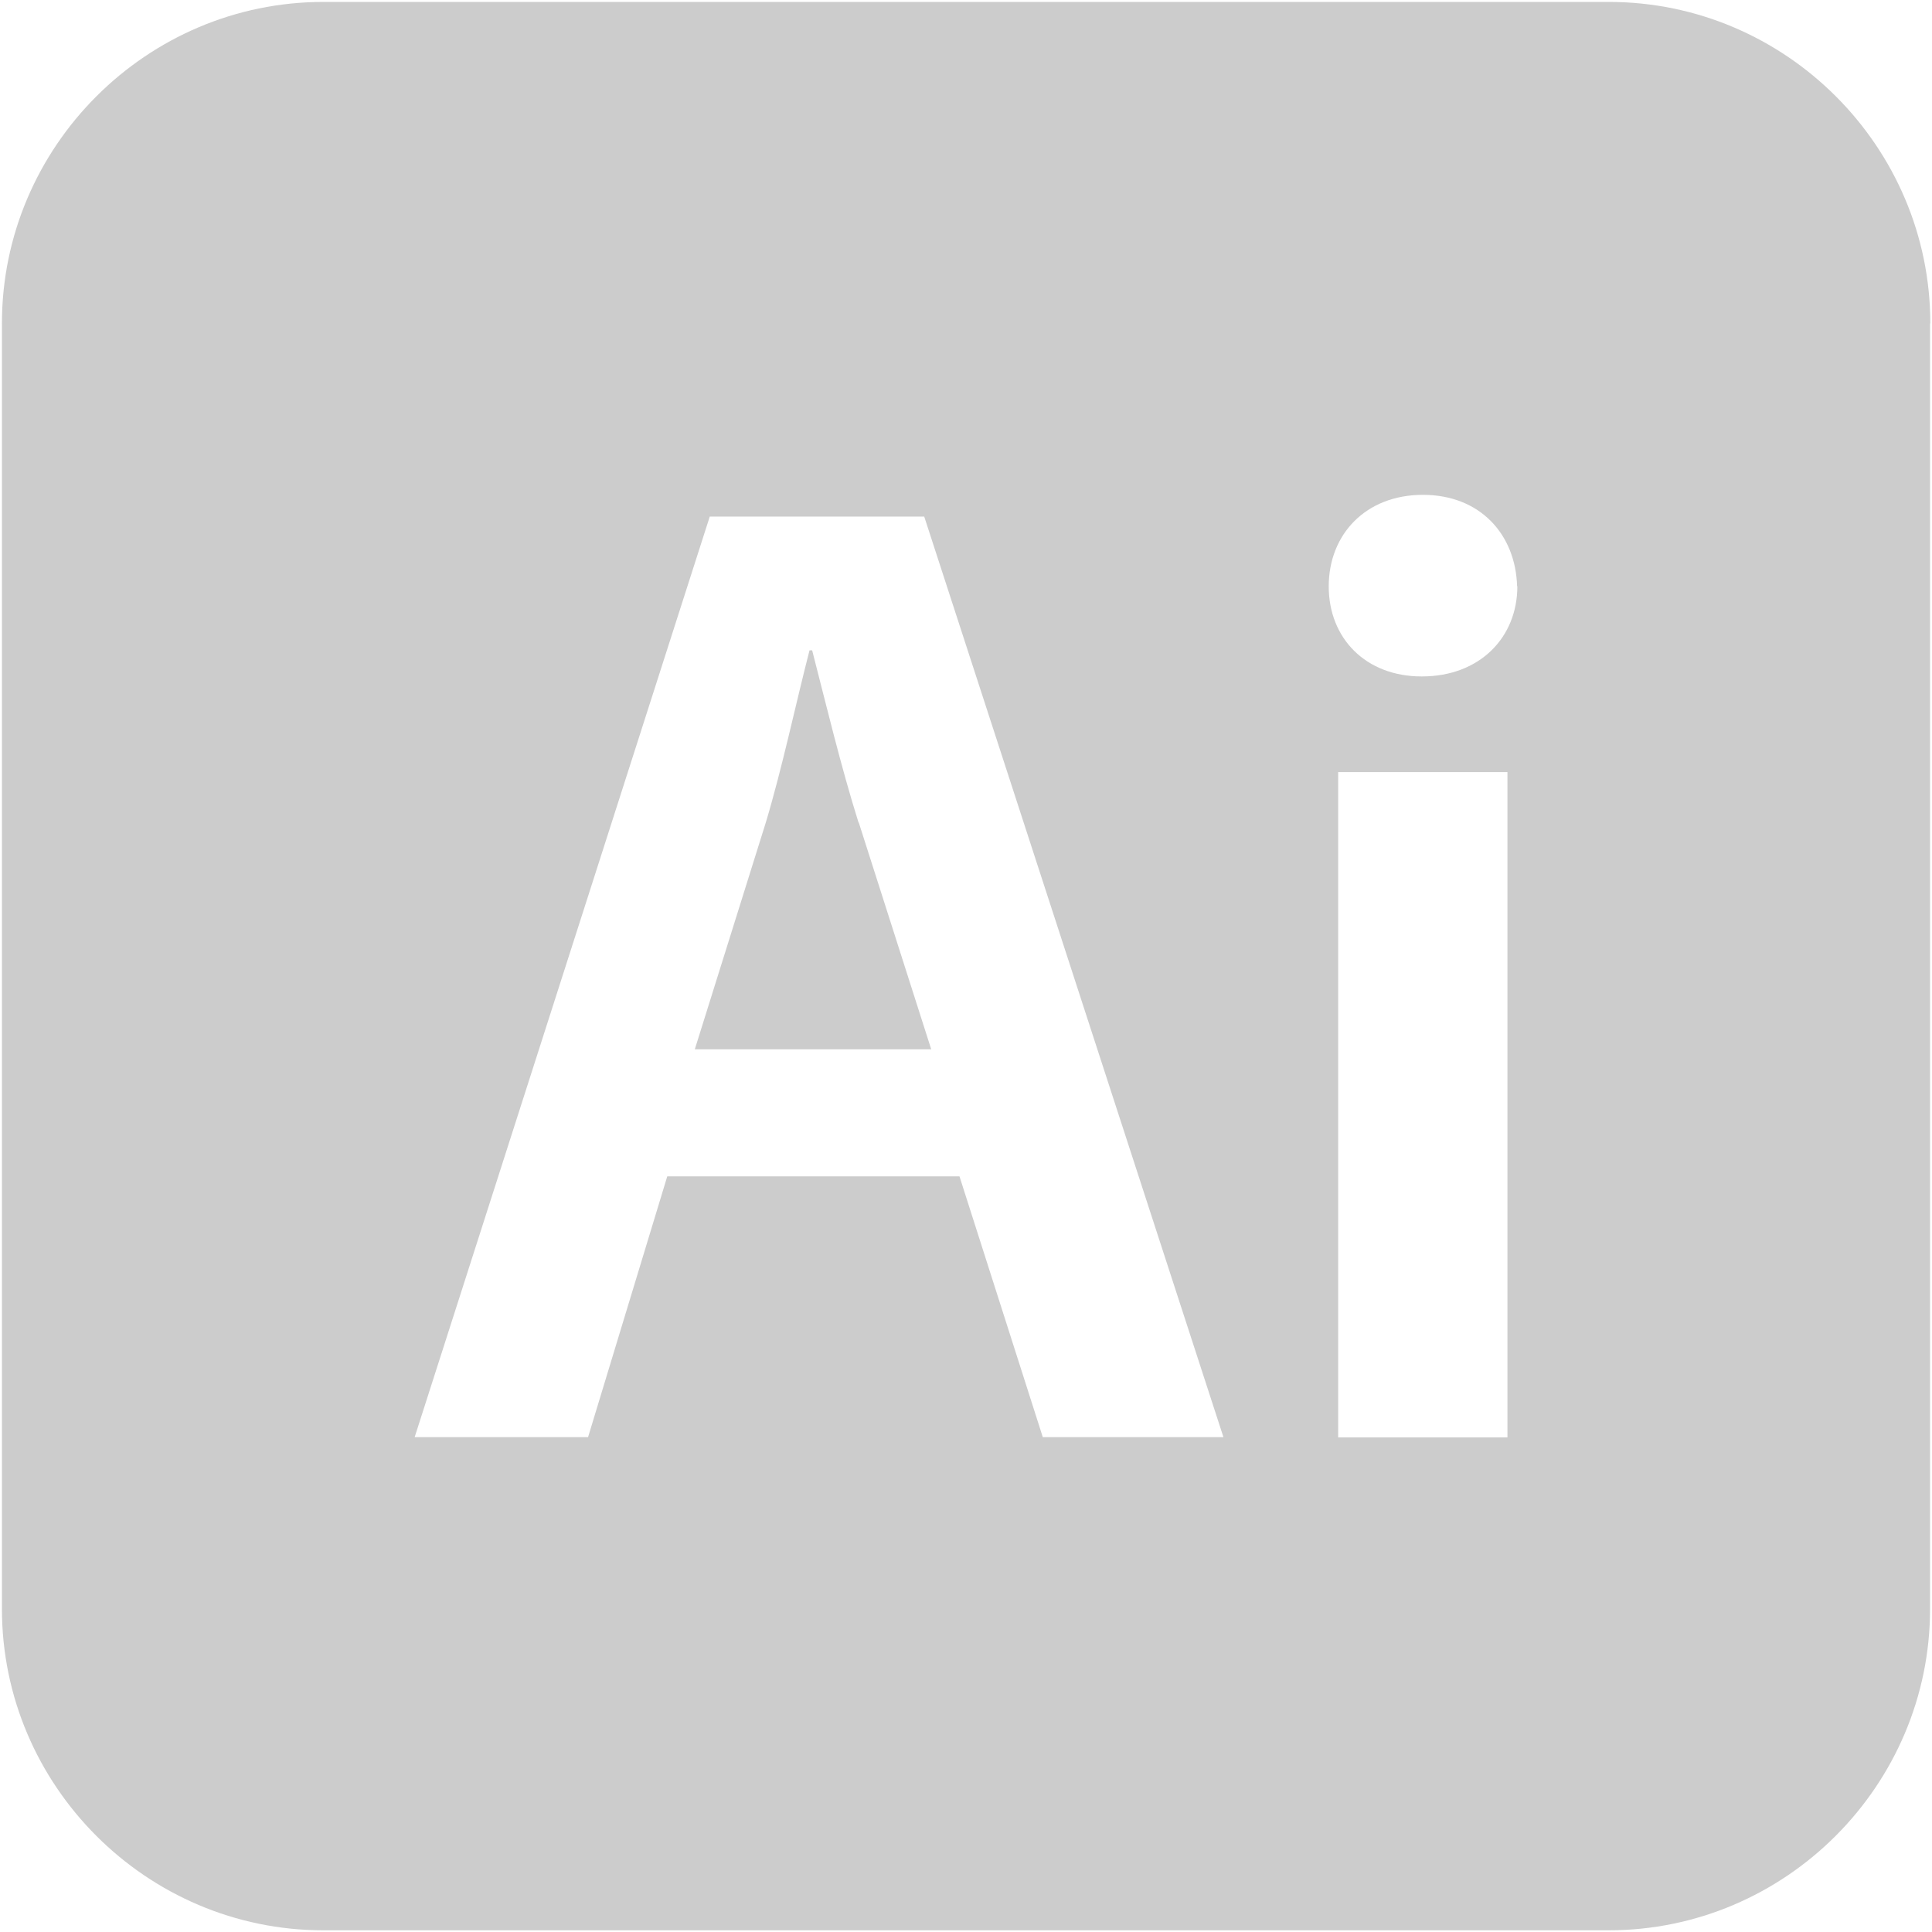
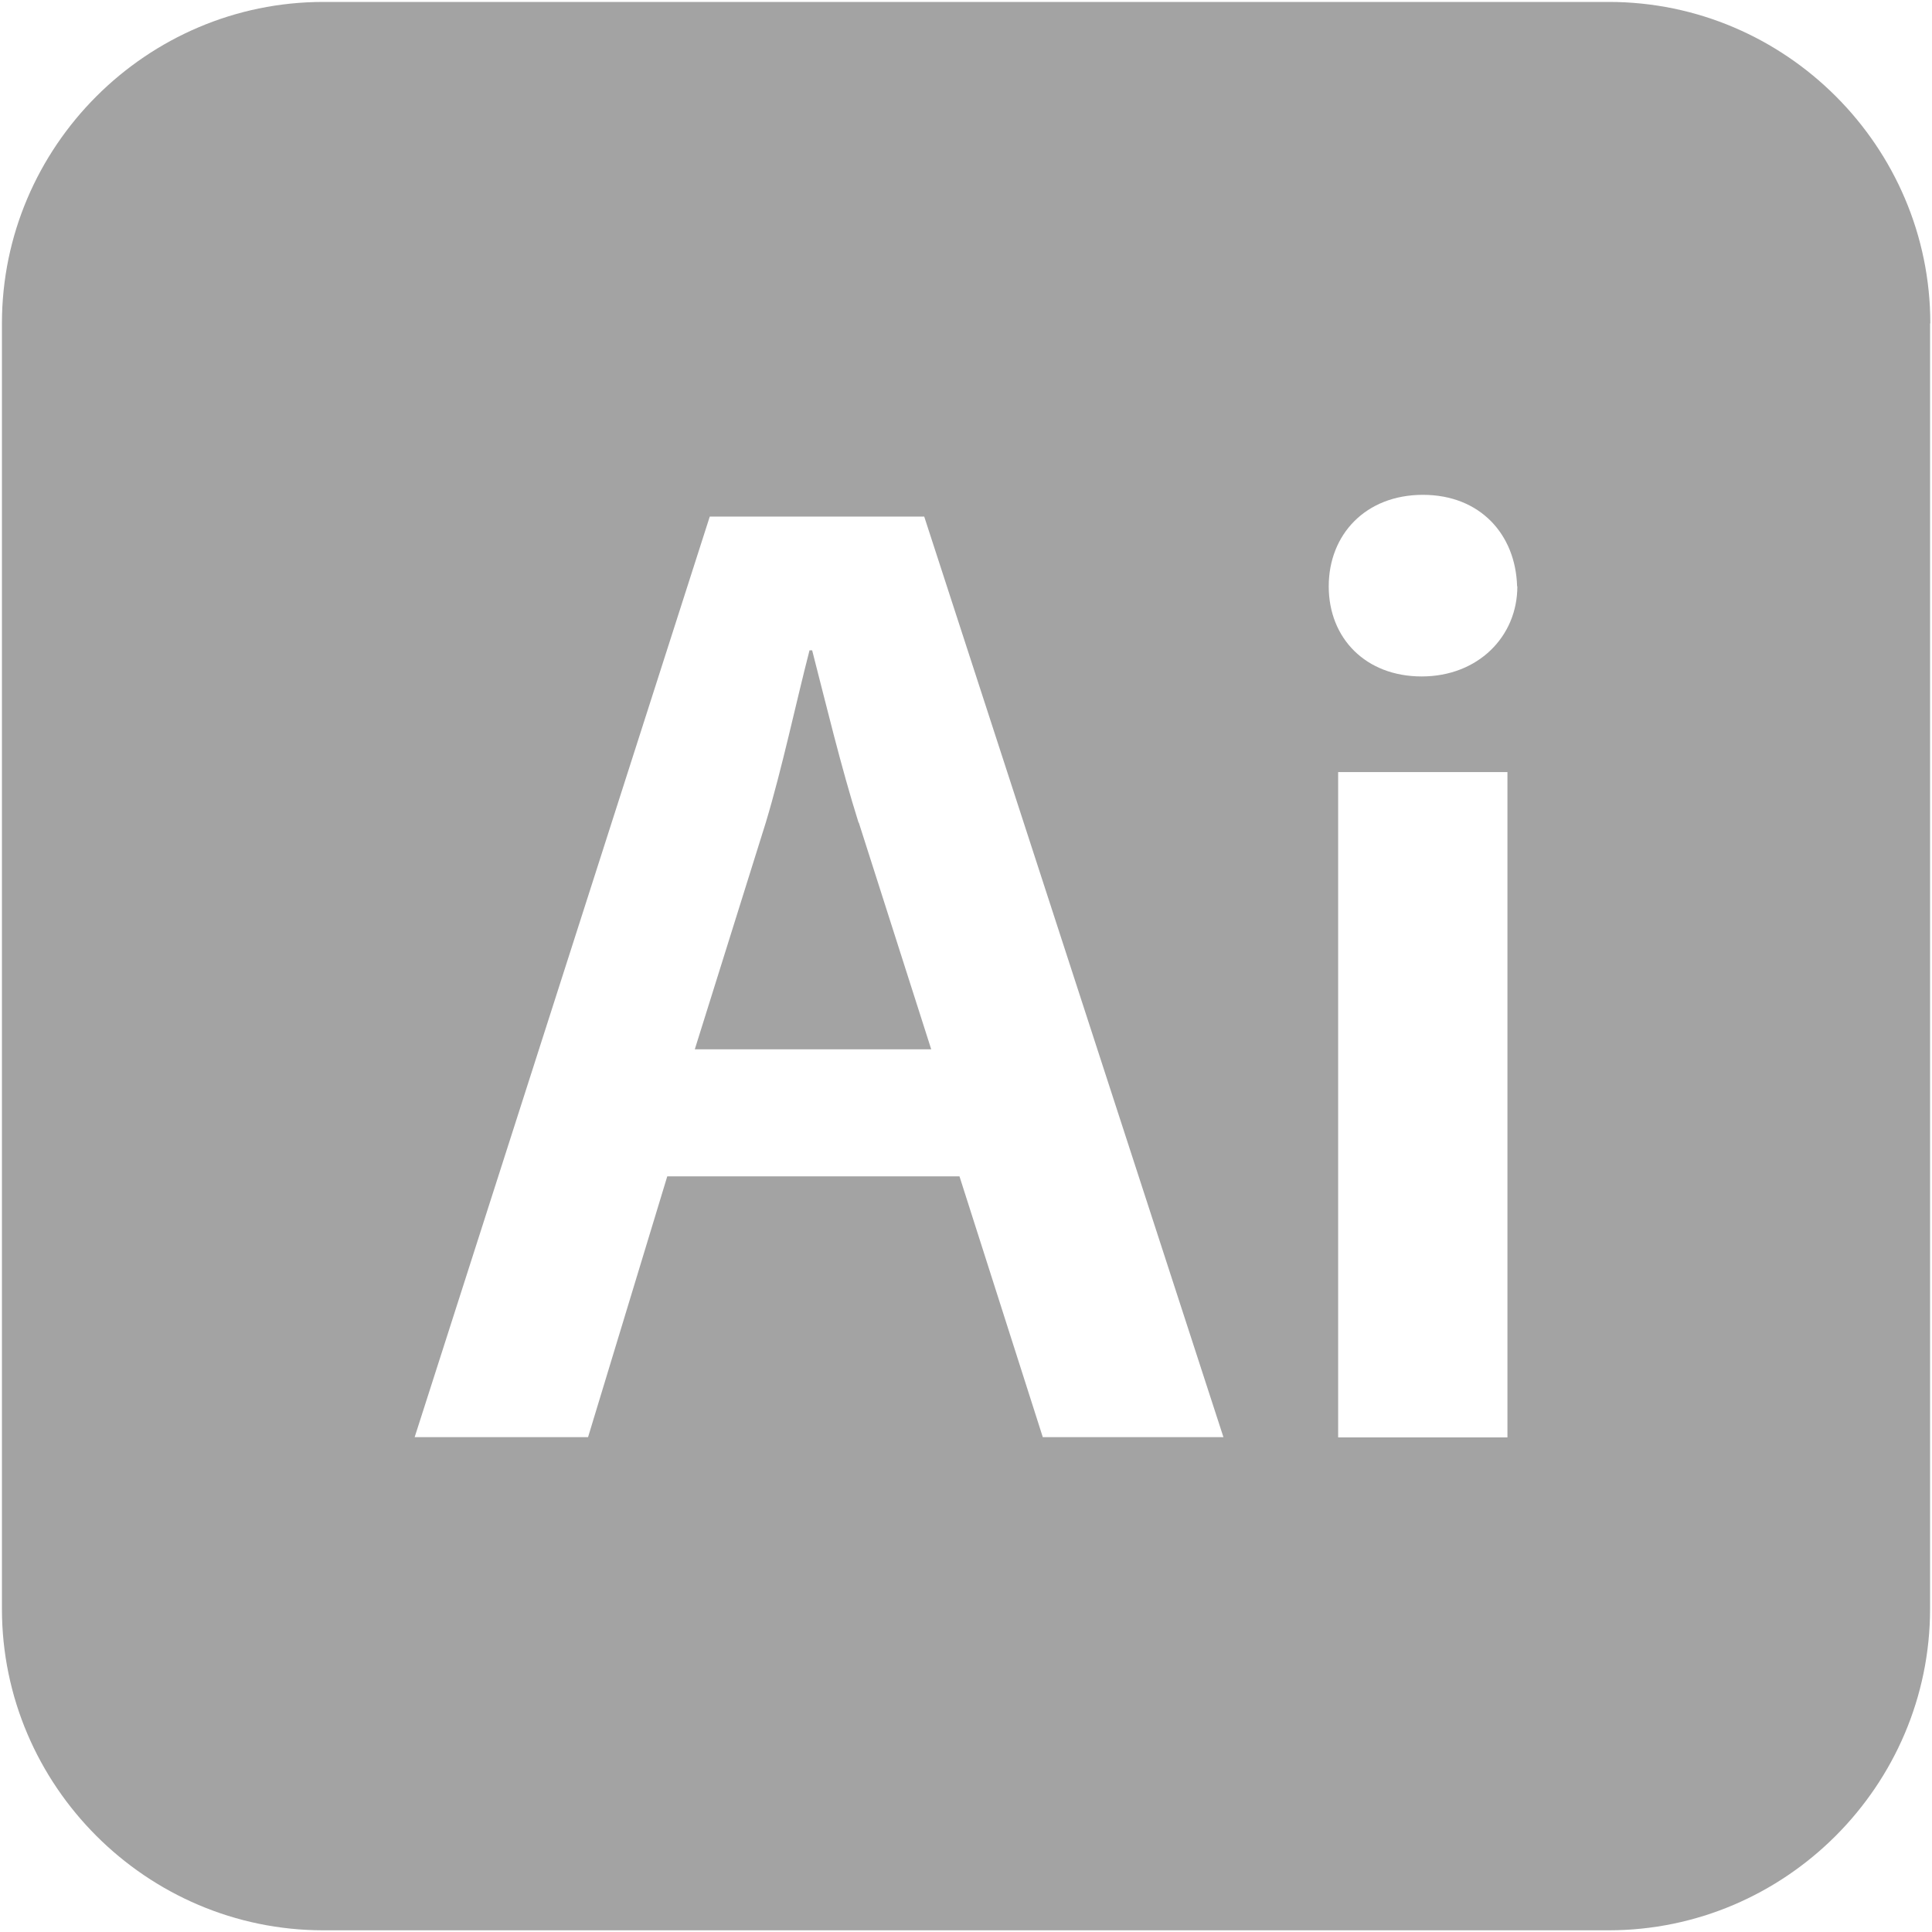
<svg xmlns="http://www.w3.org/2000/svg" id="Layer_1" width="800" height="800" version="1.1" viewBox="0 0 800 800">
  <defs>
    <style>
      .st0 {
        fill: #999;
-         opacity: .5;
+         isolation: isolate;
+         opacity: .9;
      }
    </style>
  </defs>
-   <path class="st0" d="M355.6,340.6l30,93.9h-97.9l29.4-93.9c6.8-22.6,12.4-49.2,18.1-71.3h1.1c5.7,22.1,11.9,48.1,19.2,71.3ZM799.2,133.9v532.3c0,73.2-59.9,133.1-133.1,133.1H133.9c-73.2,0-133.1-59.9-133.1-133.1V133.9C.8,60.7,60.7.8,133.9.8h532.3c73.2,0,133.1,59.9,133.1,133.1ZM506.6,595.1l-123.9-381.2h-88.8l-122.2,381.2h71.8l32.8-108h121l34.5,108h74.7ZM624.2,319.7h-70.1v275.5h70.1v-275.5ZM628.2,242.8c-.6-21.5-15.3-37.9-39-37.9s-39,16.4-39,37.9,15.3,37.3,38.5,37.3c24.3,0,39.6-16.4,39.6-37.3Z" />
+   <path class="st0" d="M355.6,340.6l30,93.9h-97.9l29.4-93.9c6.8-22.6,12.4-49.2,18.1-71.3h1.1c5.7,22.1,11.9,48.1,19.2,71.3h0ZM799.2,133.9v532.3c0,73.2-59.9,133.1-133.1,133.1H133.9C60.7,799.3.8,739.4.8,666.2V133.9C.8,60.7,60.7.8,133.9.8h532.3c73.2,0,133.1,59.9,133.1,133.1h0ZM506.6,595.1l-123.9-381.2h-88.8l-122.2,381.2h71.8l32.8-108h121l34.5,108h74.8ZM624.2,319.7h-70.1v275.5h70.1v-275.5ZM628.2,242.8c-.6-21.5-15.3-37.9-39-37.9s-39,16.4-39,37.9,15.3,37.3,38.5,37.3,39.6-16.4,39.6-37.3h0Z" />
</svg>
